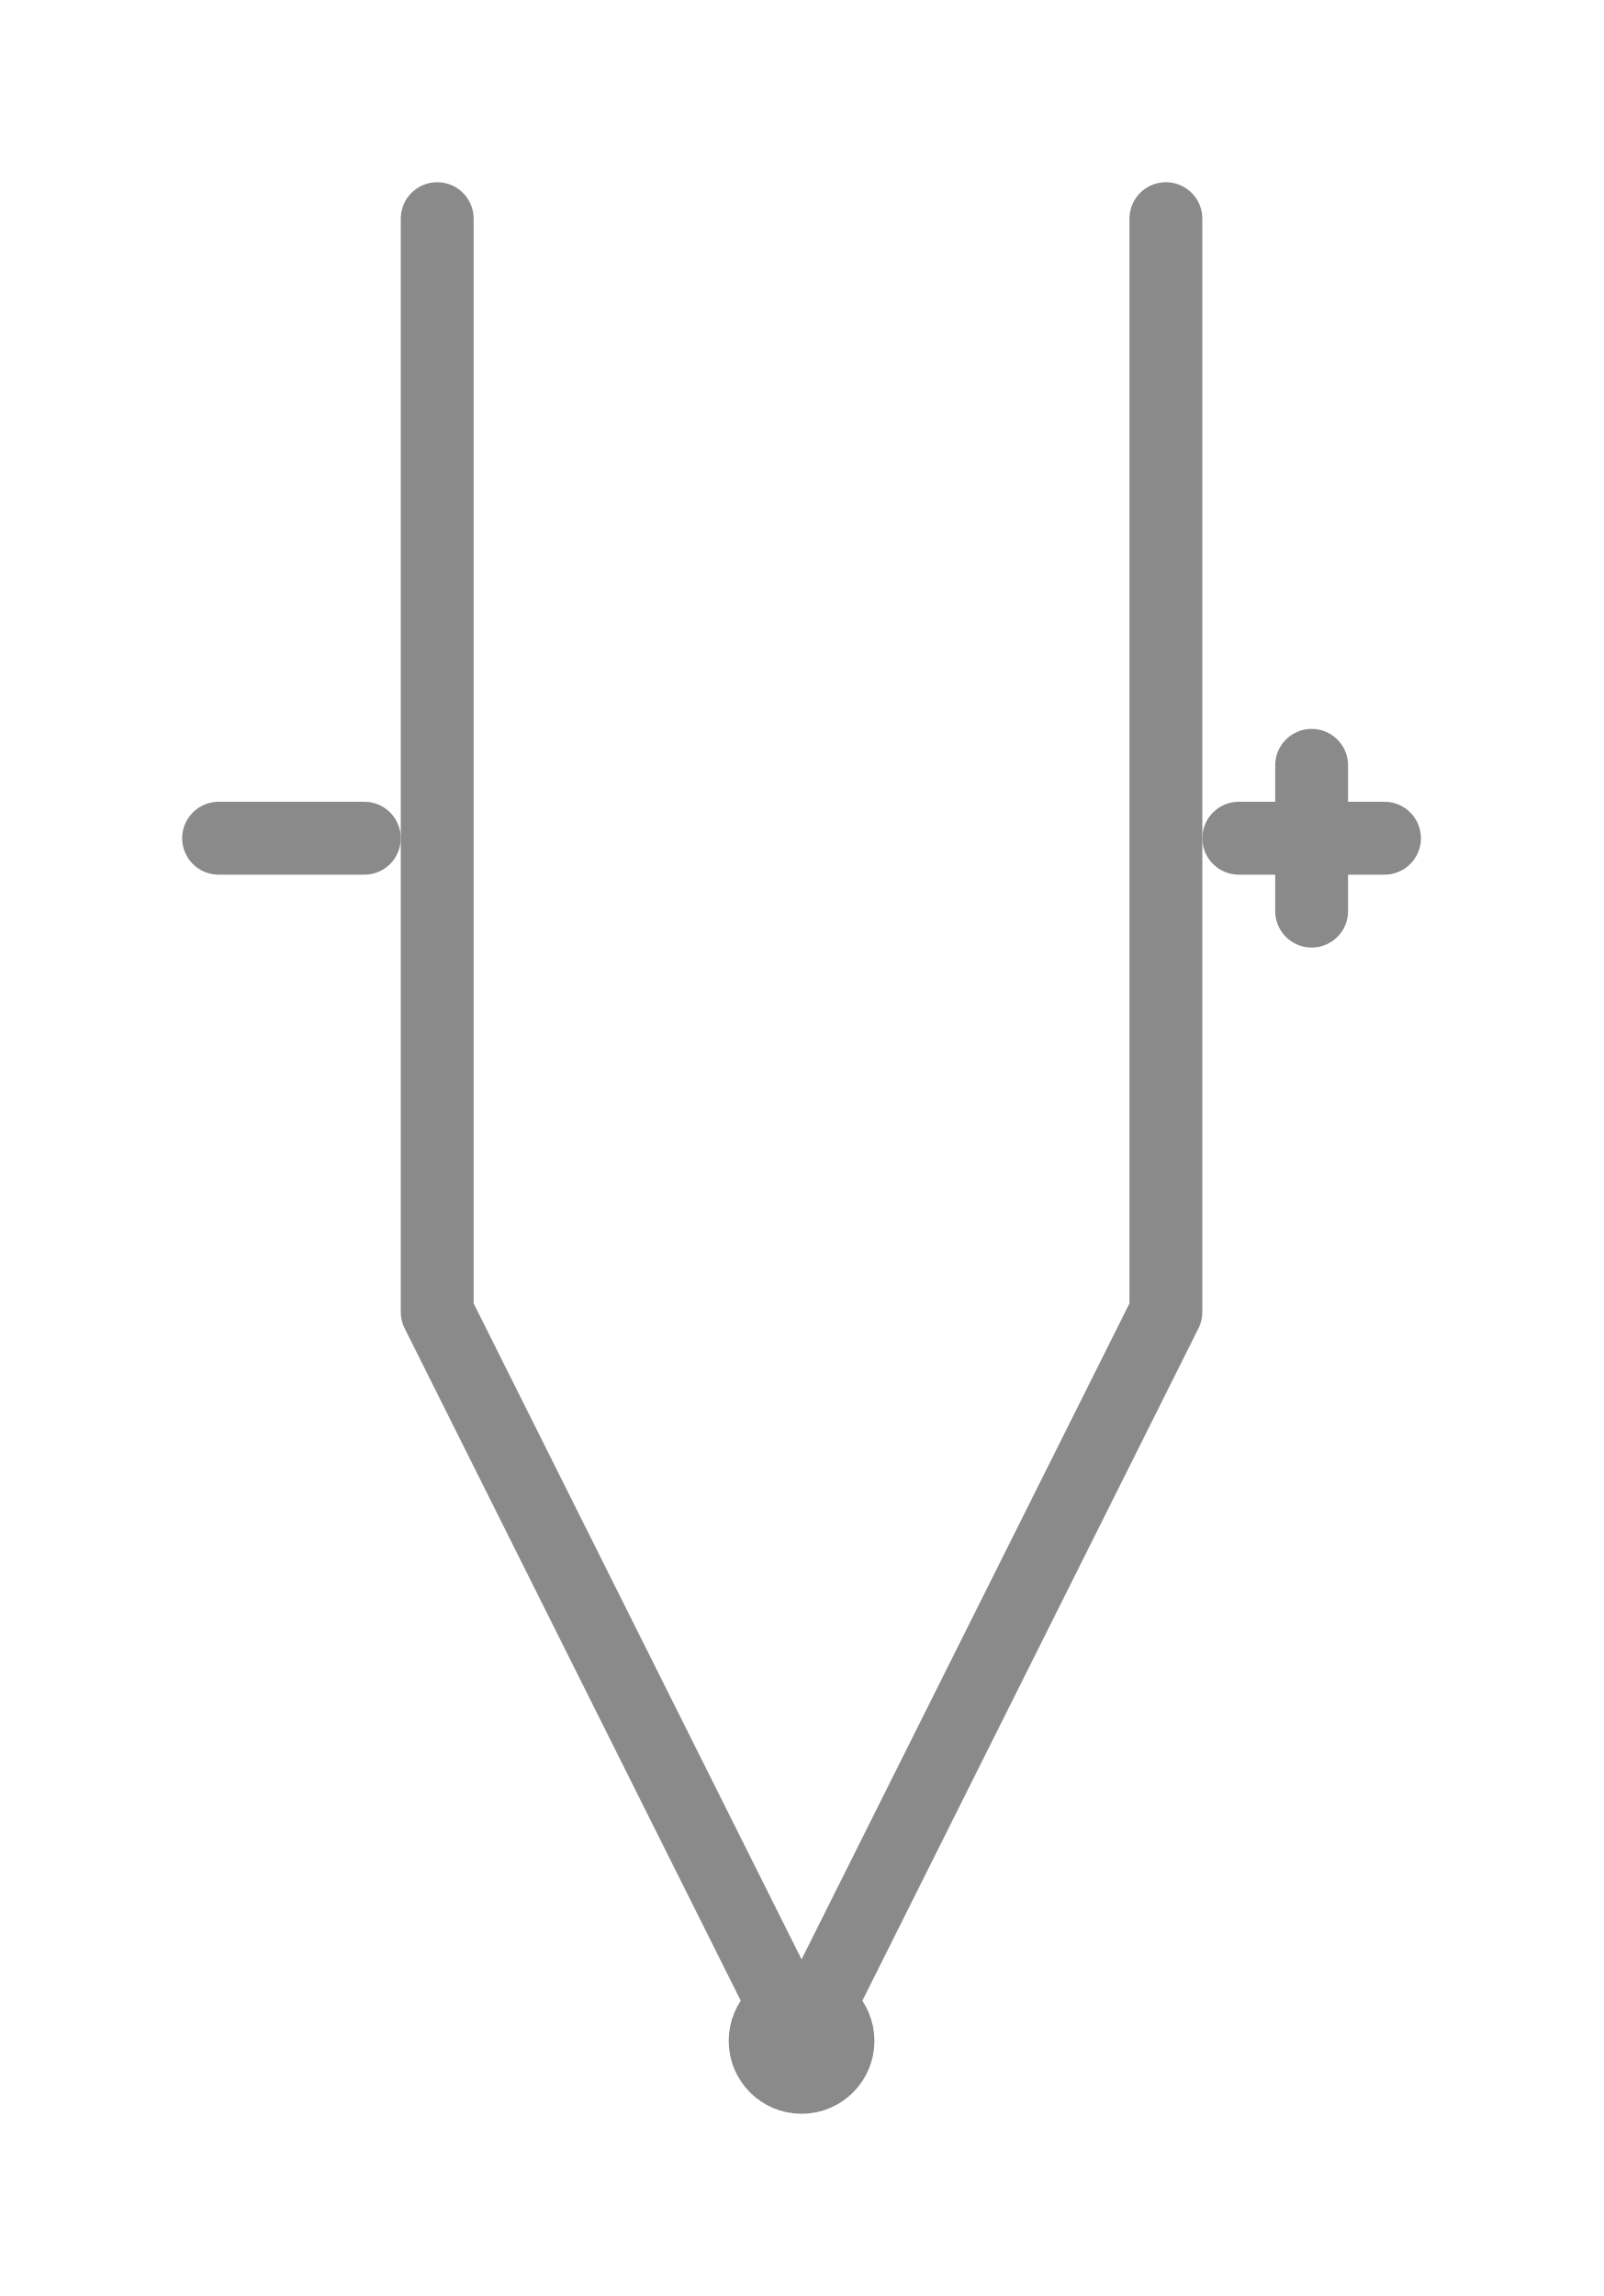
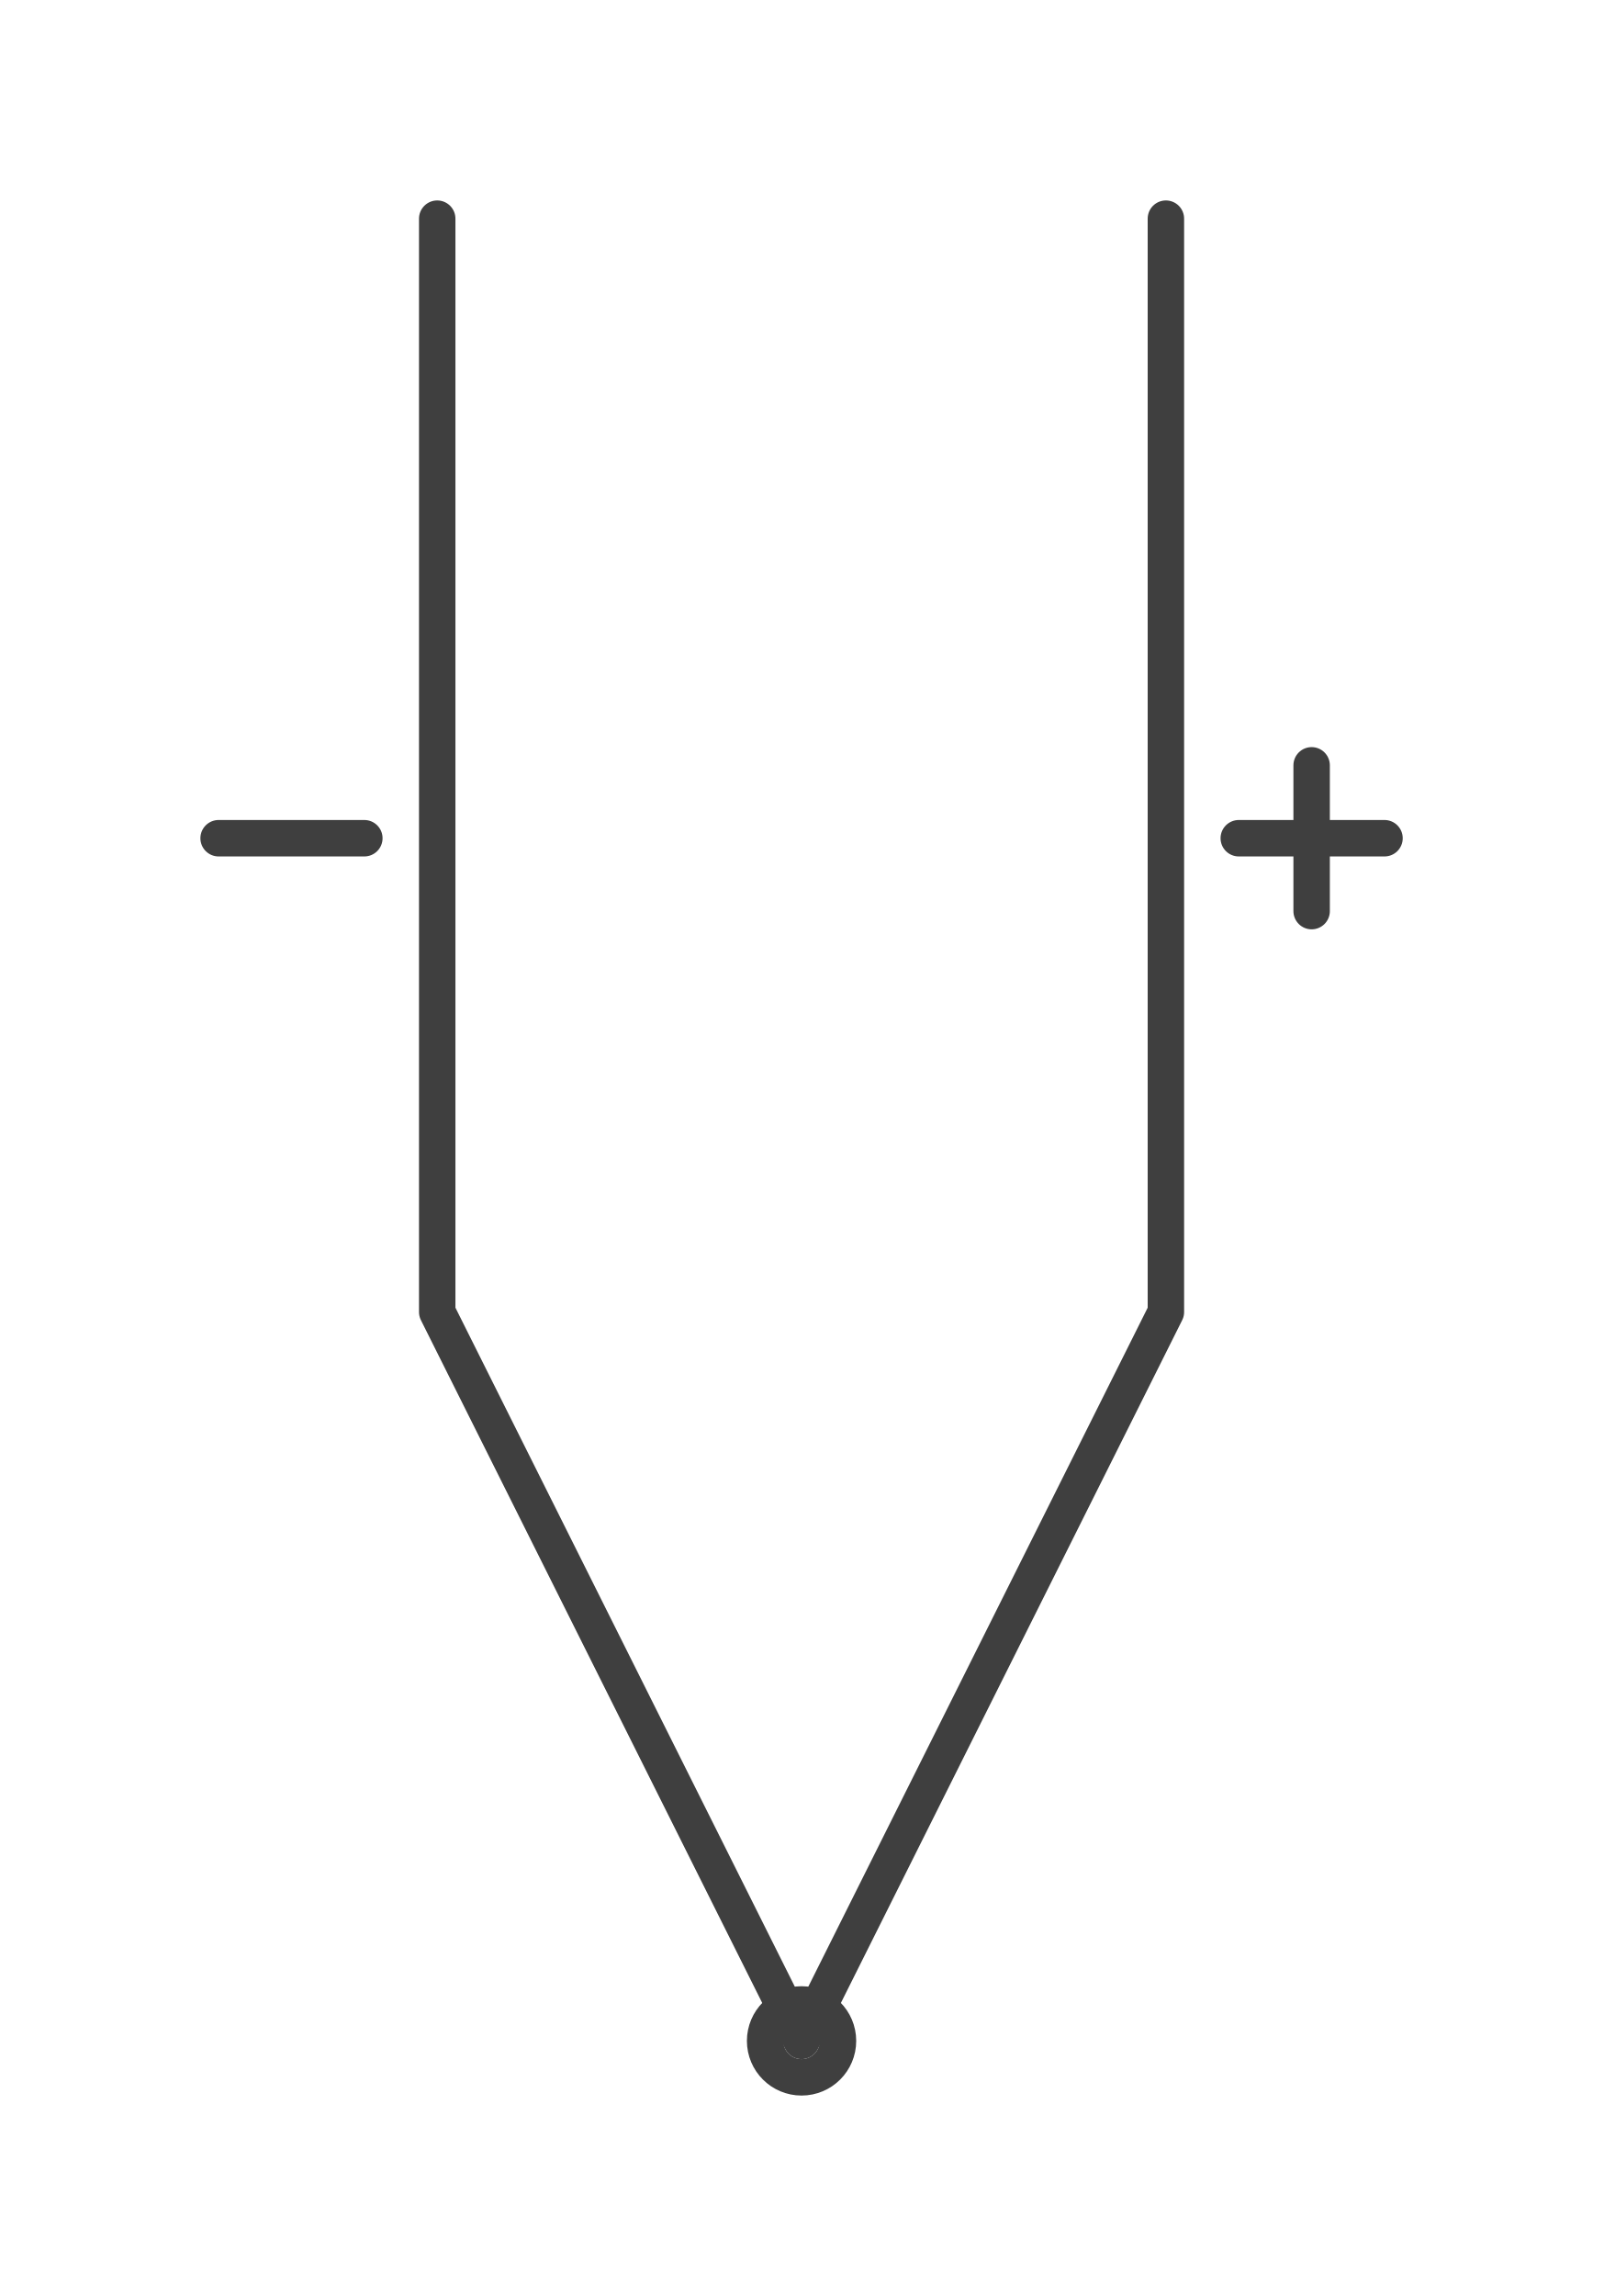
<svg xmlns="http://www.w3.org/2000/svg" viewBox="-22.0 -36.0 44.0 63.0" width="132">
-   <g stroke="#8a8a8a" fill="none" stroke-linecap="round" stroke-linejoin="round">
-     <polyline points="-10.0,-30.0 -10.0,0.0 0.0,20.0 10.0,0.0 10.0,-30.0" stroke-width="2.0" />
-     <ellipse cx="0.0" cy="20.0" rx="1.0" ry="1.0" stroke-width="2.0" />
-     <line x1="14.0" y1="-15.0" x2="14.0" y2="-11.0" stroke-width="2.0" />
-     <line x1="-12.0" y1="-13.0" x2="-16.0" y2="-13.0" stroke-width="2.0" />
-     <line x1="12.0" y1="-13.0" x2="16.0" y2="-13.0" stroke-width="2.0" />
+   <style>
+     g.sym { stroke:#3f3f3f; fill:none; stroke-linecap:round; stroke-linejoin:round }
+     g.sym text { stroke:none; fill:#3f3f3f }
+     @media (prefers-color-scheme: dark) {
+       g.sym { stroke:#c9c9c9 }
+       g.sym text { fill:#c9c9c9 }
+     }
+   </style>
+   <g class="sym">
+     <polyline points="-10.0,-30.0 -10.0,0.0 0.0,20.0 10.0,0.0 10.0,-30.0" stroke-width="1.0" />
+     <ellipse cx="0.0" cy="20.0" rx="1.0" ry="1.0" stroke-width="1.0" />
+     <line x1="14.0" y1="-15.0" x2="14.0" y2="-11.0" stroke-width="1.0" />
+     <line x1="-12.0" y1="-13.0" x2="-16.0" y2="-13.0" stroke-width="1.0" />
+     <line x1="12.0" y1="-13.0" x2="16.0" y2="-13.0" stroke-width="1.0" />
  </g>
</svg>
